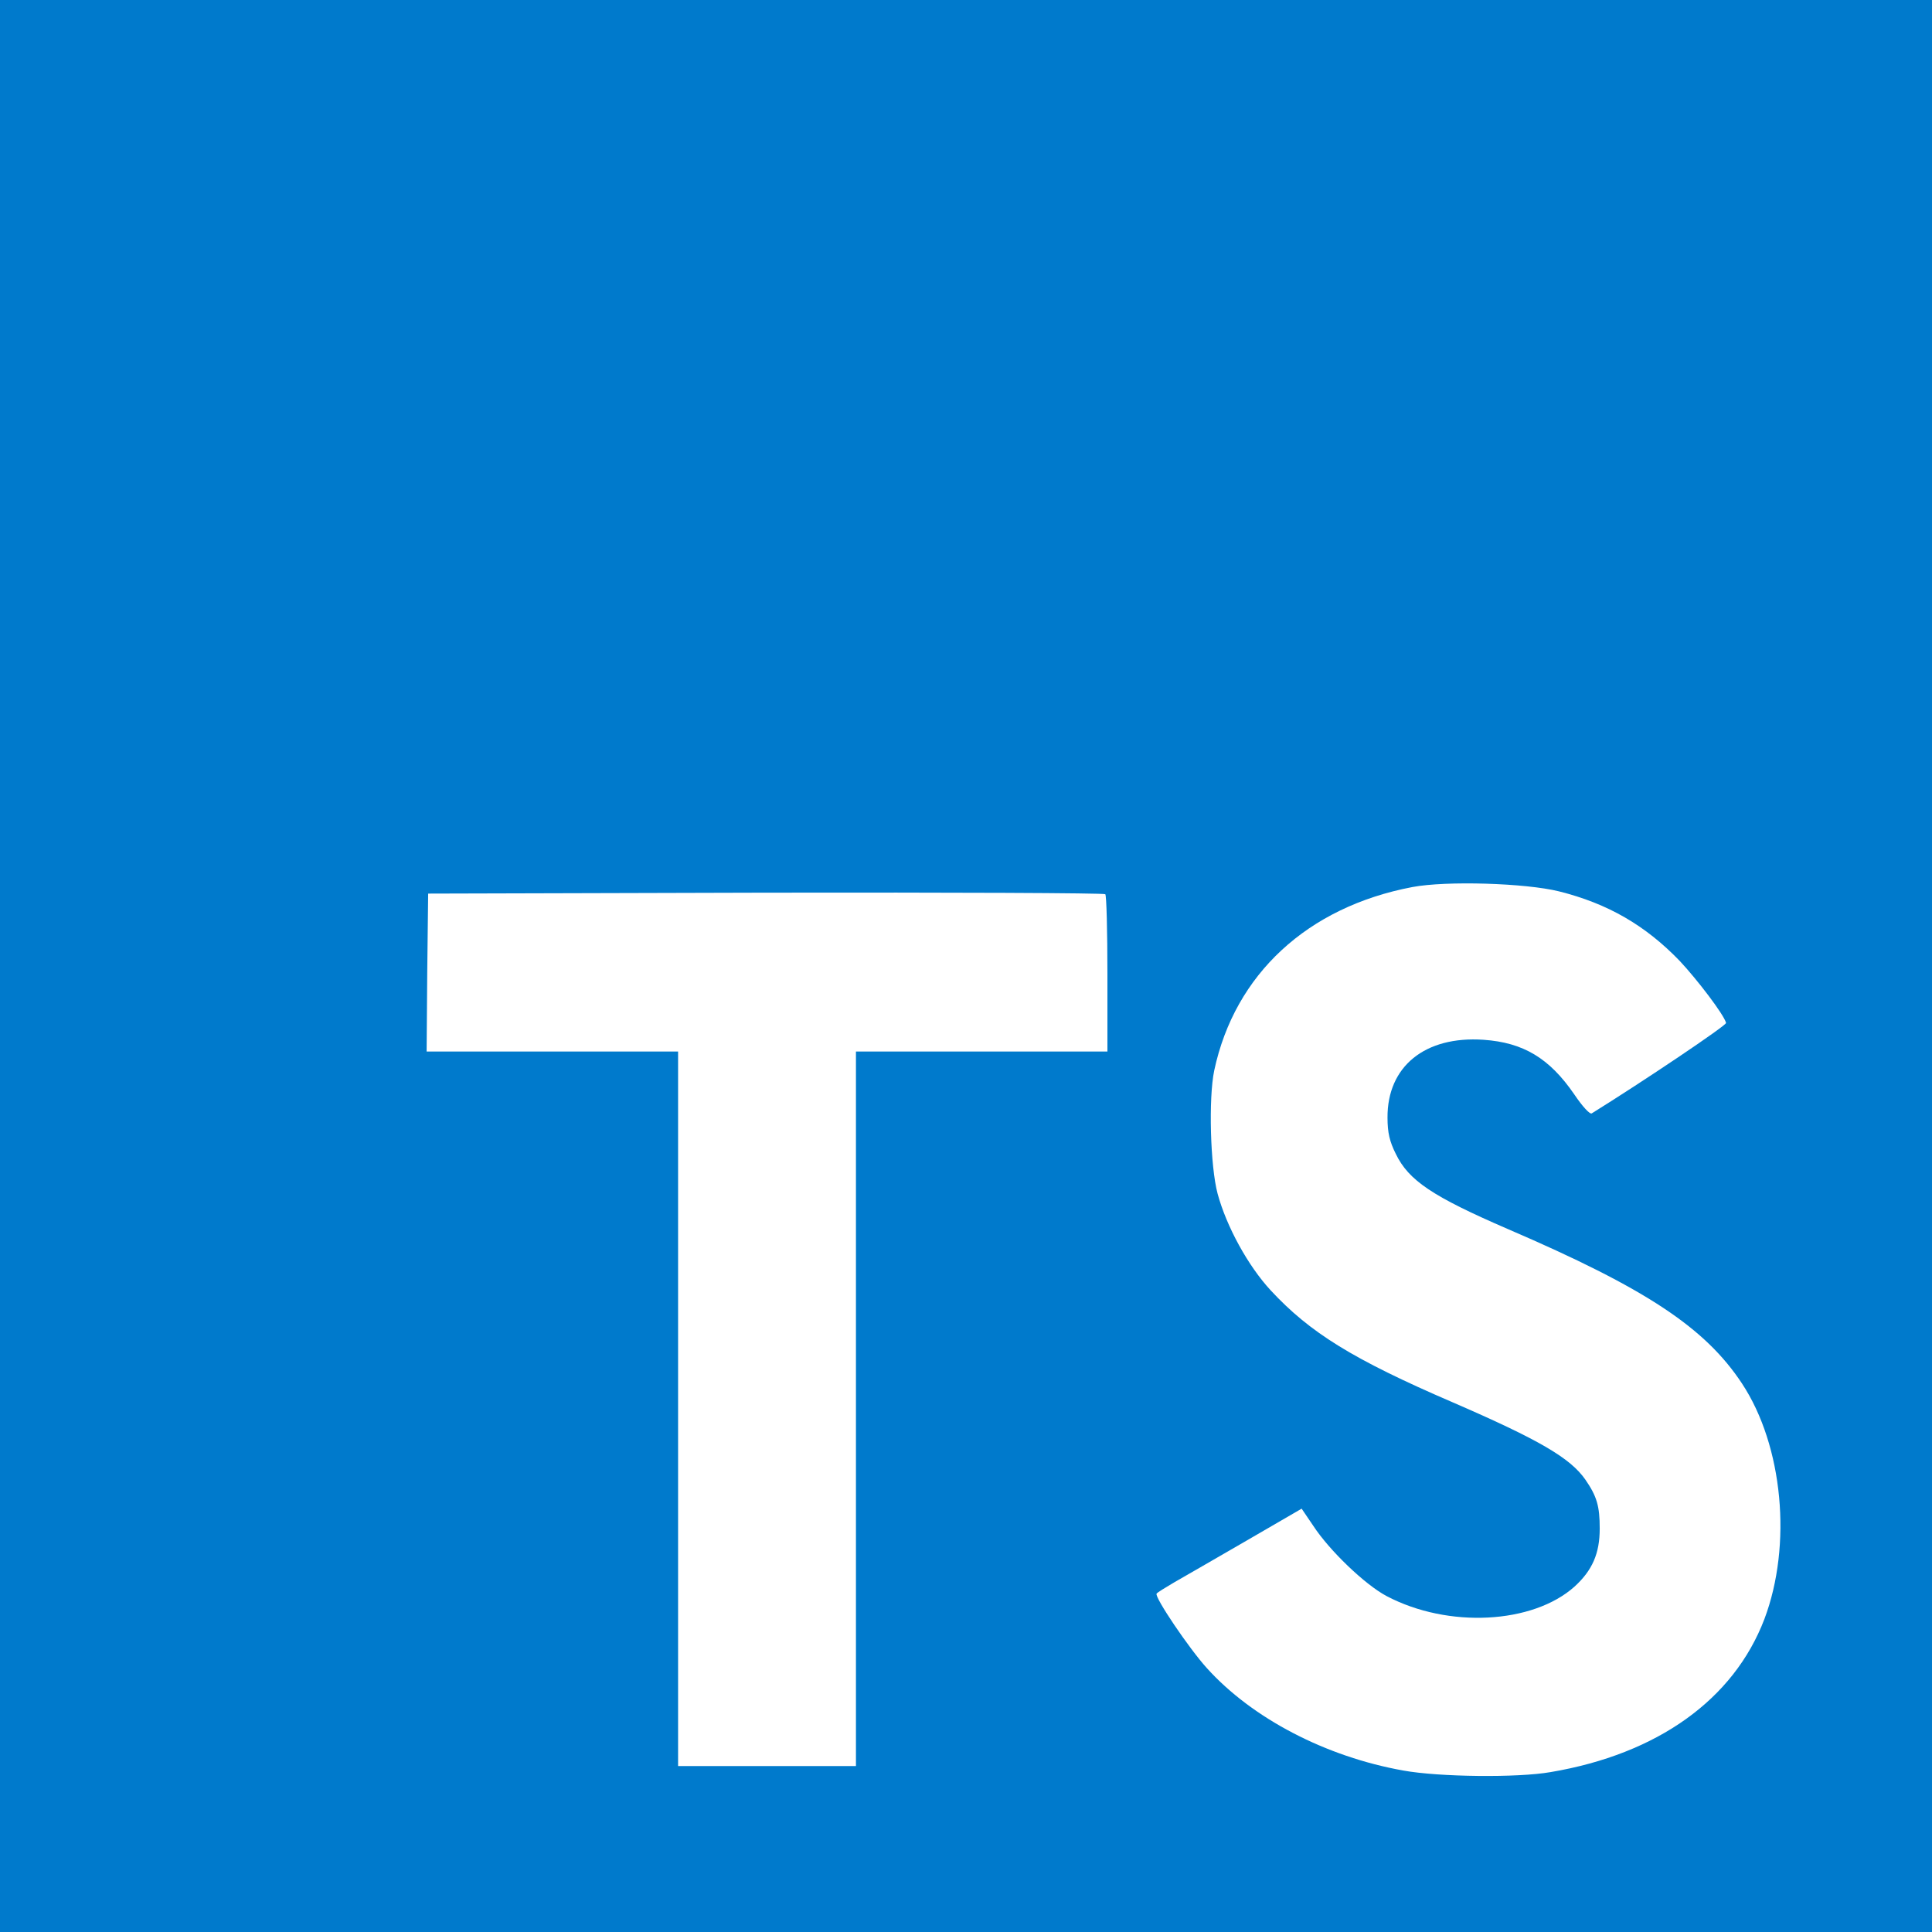
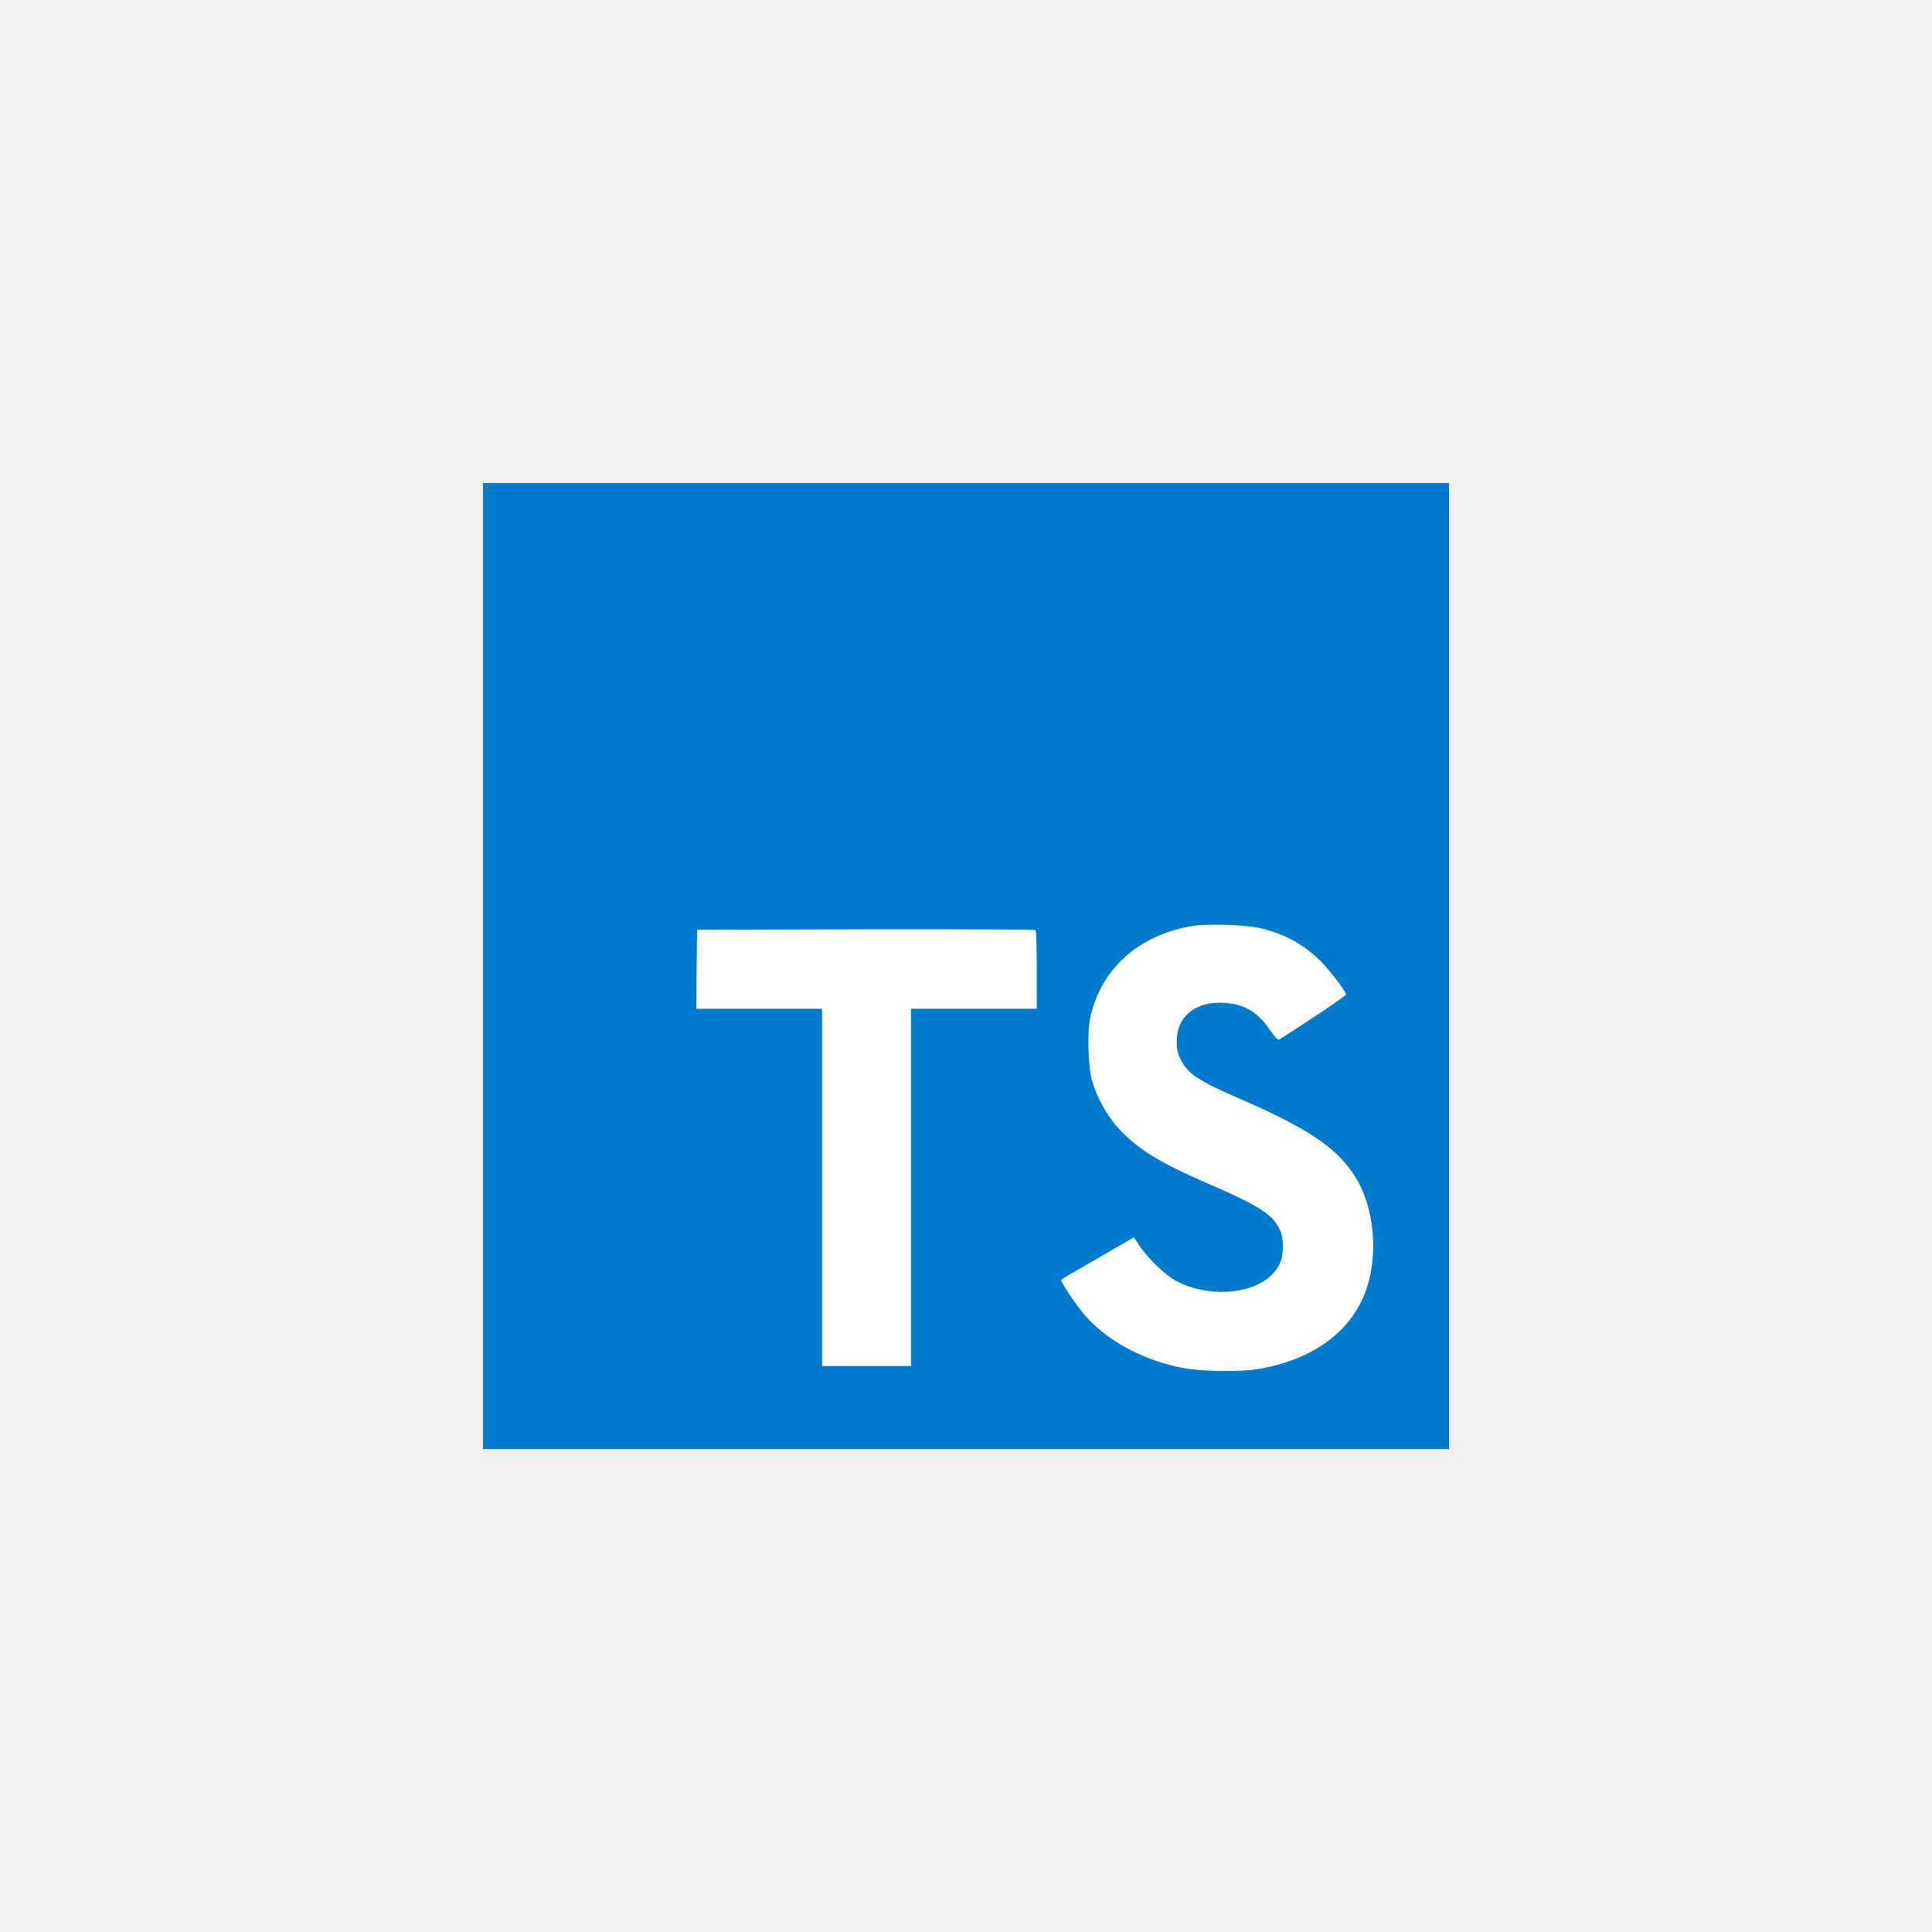
- <svg xmlns="http://www.w3.org/2000/svg" width="256px" height="256px" viewBox="0 0 256 256" version="1.1" preserveAspectRatio="xMidYMid">
+ <svg xmlns="http://www.w3.org/2000/svg" width="256px" height="256px" viewBox="0 0 512 512" version="1.1" preserveAspectRatio="xMidYMid">
  <g>
-     <polygon fill="#007ACC" transform="translate(128, 128) scale(1, -1) translate(-128, -128) " points="0 128 0 0 128 0 256 0 256 128 256 256 128 256 0 256" />
-     <path d="M146.658,223.437 L146.739,212.953 L130.079,212.953 L113.419,212.953 L113.419,165.613 L113.419,118.274 L101.635,118.274 L89.851,118.274 L89.851,165.613 L89.851,212.953 L73.19,212.953 L56.53,212.953 L56.53,223.234 C56.53,228.923 56.652,233.677 56.814,233.799 C56.936,233.961 77.213,234.043 101.797,234.002 L146.536,233.88 L146.658,223.437 Z" fill="#FFFFFF" transform="translate(101.6346, 176.143) rotate(-180) translate(-101.6346, -176.143) " />
-     <path d="M206.567,234.272 C213.068,232.647 218.026,229.762 222.577,225.048 C224.934,222.529 228.428,217.937 228.713,216.84 C228.794,216.515 217.66,209.038 210.915,204.852 C210.671,204.69 209.696,205.746 208.598,207.372 C205.307,212.167 201.853,214.239 196.57,214.605 C188.809,215.133 183.811,211.07 183.852,204.284 C183.852,202.292 184.136,201.114 184.949,199.489 C186.656,195.953 189.825,193.84 199.781,189.533 C218.107,181.65 225.949,176.449 230.826,169.053 C236.271,160.804 237.49,147.638 233.792,137.845 C229.729,127.199 219.651,119.966 205.469,117.569 C201.081,116.797 190.678,116.918 185.965,117.772 C175.684,119.6 165.932,124.68 159.918,131.344 C157.561,133.945 152.969,140.731 153.254,141.218 C153.376,141.381 154.432,142.031 155.61,142.722 C156.748,143.372 161.056,145.851 165.119,148.207 L172.474,152.474 L174.018,150.198 C176.172,146.907 180.885,142.397 183.73,140.893 C191.897,136.586 203.113,137.195 208.639,142.153 C210.996,144.306 211.971,146.541 211.971,149.833 C211.971,152.799 211.605,154.099 210.061,156.334 C208.07,159.179 204.007,161.576 192.466,166.574 C179.26,172.263 173.571,175.798 168.37,181.406 C165.363,184.657 162.518,189.858 161.34,194.206 C160.365,197.823 160.121,206.884 160.893,210.541 C163.616,223.301 173.246,232.2 187.143,234.841 C191.654,235.694 202.137,235.369 206.567,234.272 Z" fill="#FFFFFF" transform="translate(194.5785, 176.1902) scale(1, -1) translate(-194.5785, -176.1902) " />
+     <polygon fill="#007ACC" transform="translate(256, 256) scale(1, -1) translate(-128, -128) " points="0 128 0 0 128 0 256 0 256 128 256 256 128 256 0 256" />
+     <path d="M146.658,223.437 L146.739,212.953 L130.079,212.953 L113.419,212.953 L113.419,165.613 L113.419,118.274 L101.635,118.274 L89.851,118.274 L89.851,165.613 L89.851,212.953 L73.19,212.953 L56.53,212.953 L56.53,223.234 C56.53,228.923 56.652,233.677 56.814,233.799 C56.936,233.961 77.213,234.043 101.797,234.002 L146.536,233.88 L146.658,223.437 Z" fill="#FFFFFF" transform="translate(128, 128) translate(101.6346, 176.143) rotate(-180) translate(-101.6346, -176.143) " />
+     <path d="M206.567,234.272 C213.068,232.647 218.026,229.762 222.577,225.048 C224.934,222.529 228.428,217.937 228.713,216.84 C228.794,216.515 217.66,209.038 210.915,204.852 C210.671,204.69 209.696,205.746 208.598,207.372 C205.307,212.167 201.853,214.239 196.57,214.605 C188.809,215.133 183.811,211.07 183.852,204.284 C183.852,202.292 184.136,201.114 184.949,199.489 C186.656,195.953 189.825,193.84 199.781,189.533 C218.107,181.65 225.949,176.449 230.826,169.053 C236.271,160.804 237.49,147.638 233.792,137.845 C229.729,127.199 219.651,119.966 205.469,117.569 C201.081,116.797 190.678,116.918 185.965,117.772 C175.684,119.6 165.932,124.68 159.918,131.344 C157.561,133.945 152.969,140.731 153.254,141.218 C153.376,141.381 154.432,142.031 155.61,142.722 C156.748,143.372 161.056,145.851 165.119,148.207 L172.474,152.474 L174.018,150.198 C176.172,146.907 180.885,142.397 183.73,140.893 C191.897,136.586 203.113,137.195 208.639,142.153 C210.996,144.306 211.971,146.541 211.971,149.833 C211.971,152.799 211.605,154.099 210.061,156.334 C208.07,159.179 204.007,161.576 192.466,166.574 C179.26,172.263 173.571,175.798 168.37,181.406 C165.363,184.657 162.518,189.858 161.34,194.206 C160.365,197.823 160.121,206.884 160.893,210.541 C163.616,223.301 173.246,232.2 187.143,234.841 C191.654,235.694 202.137,235.369 206.567,234.272 Z" fill="#FFFFFF" transform="translate(128, 128) translate(194.5785, 176.1902) scale(1, -1) translate(-194.5785, -176.1902) " />
  </g>
</svg>
